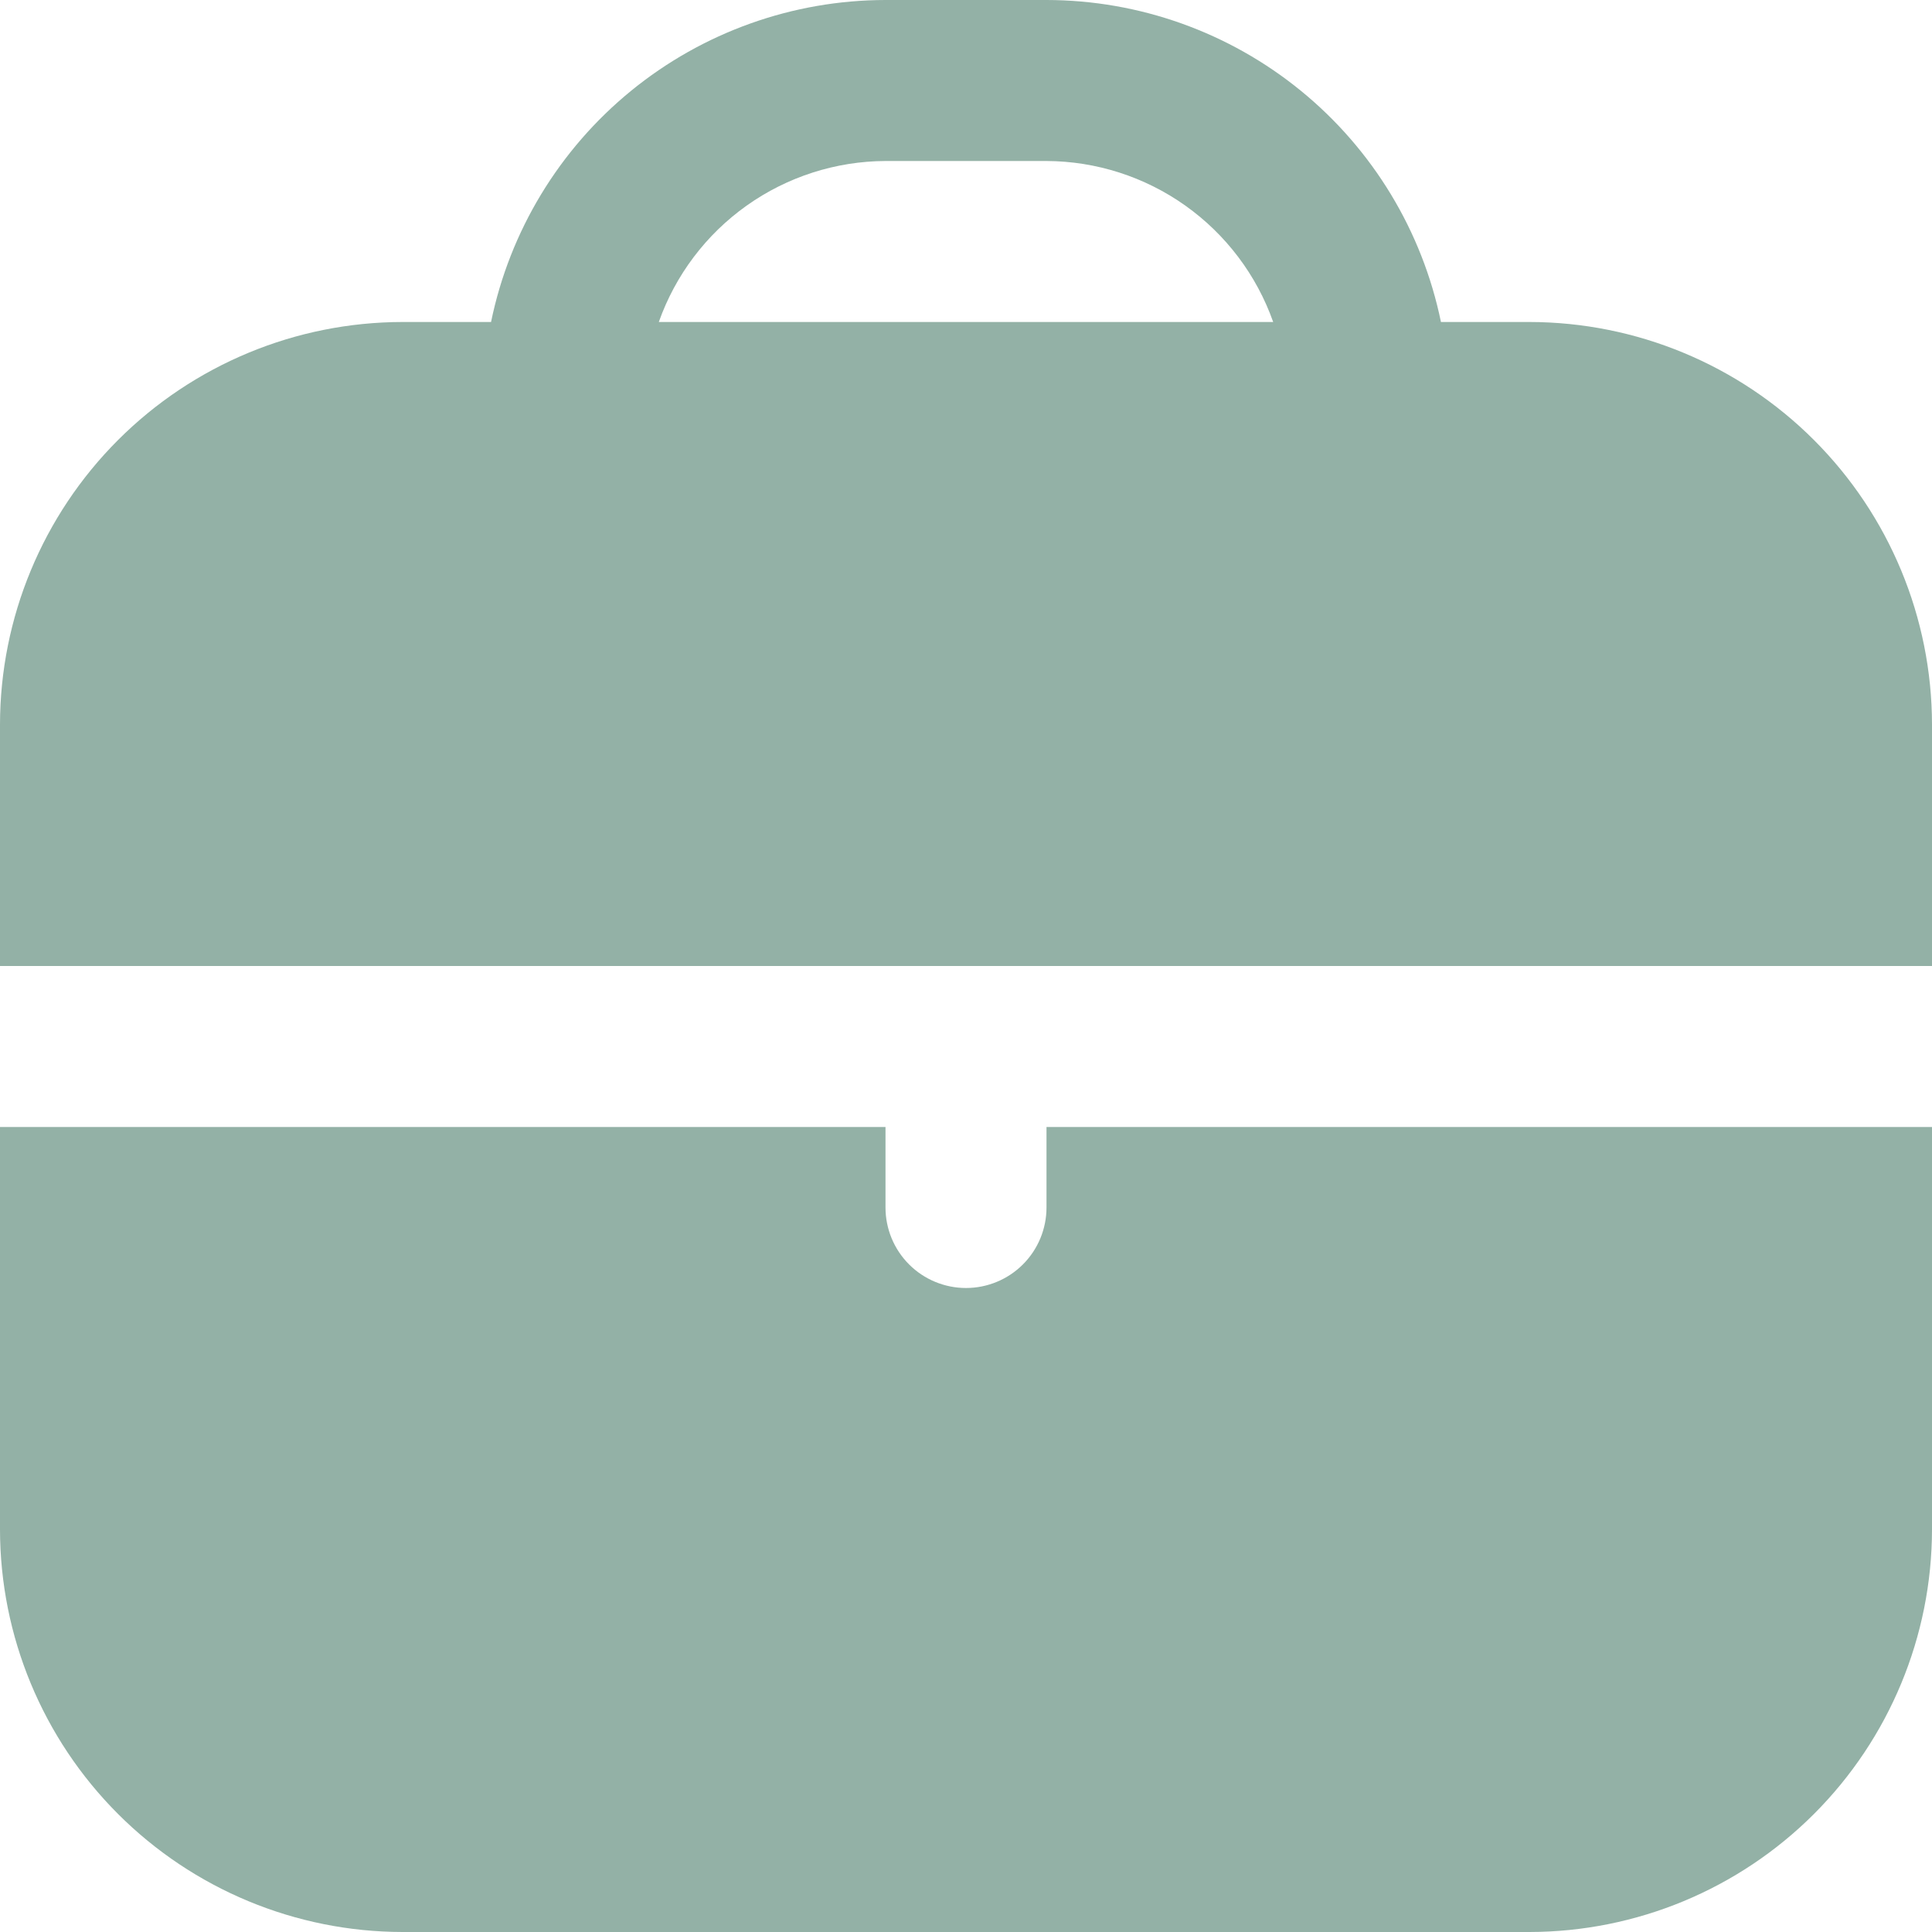
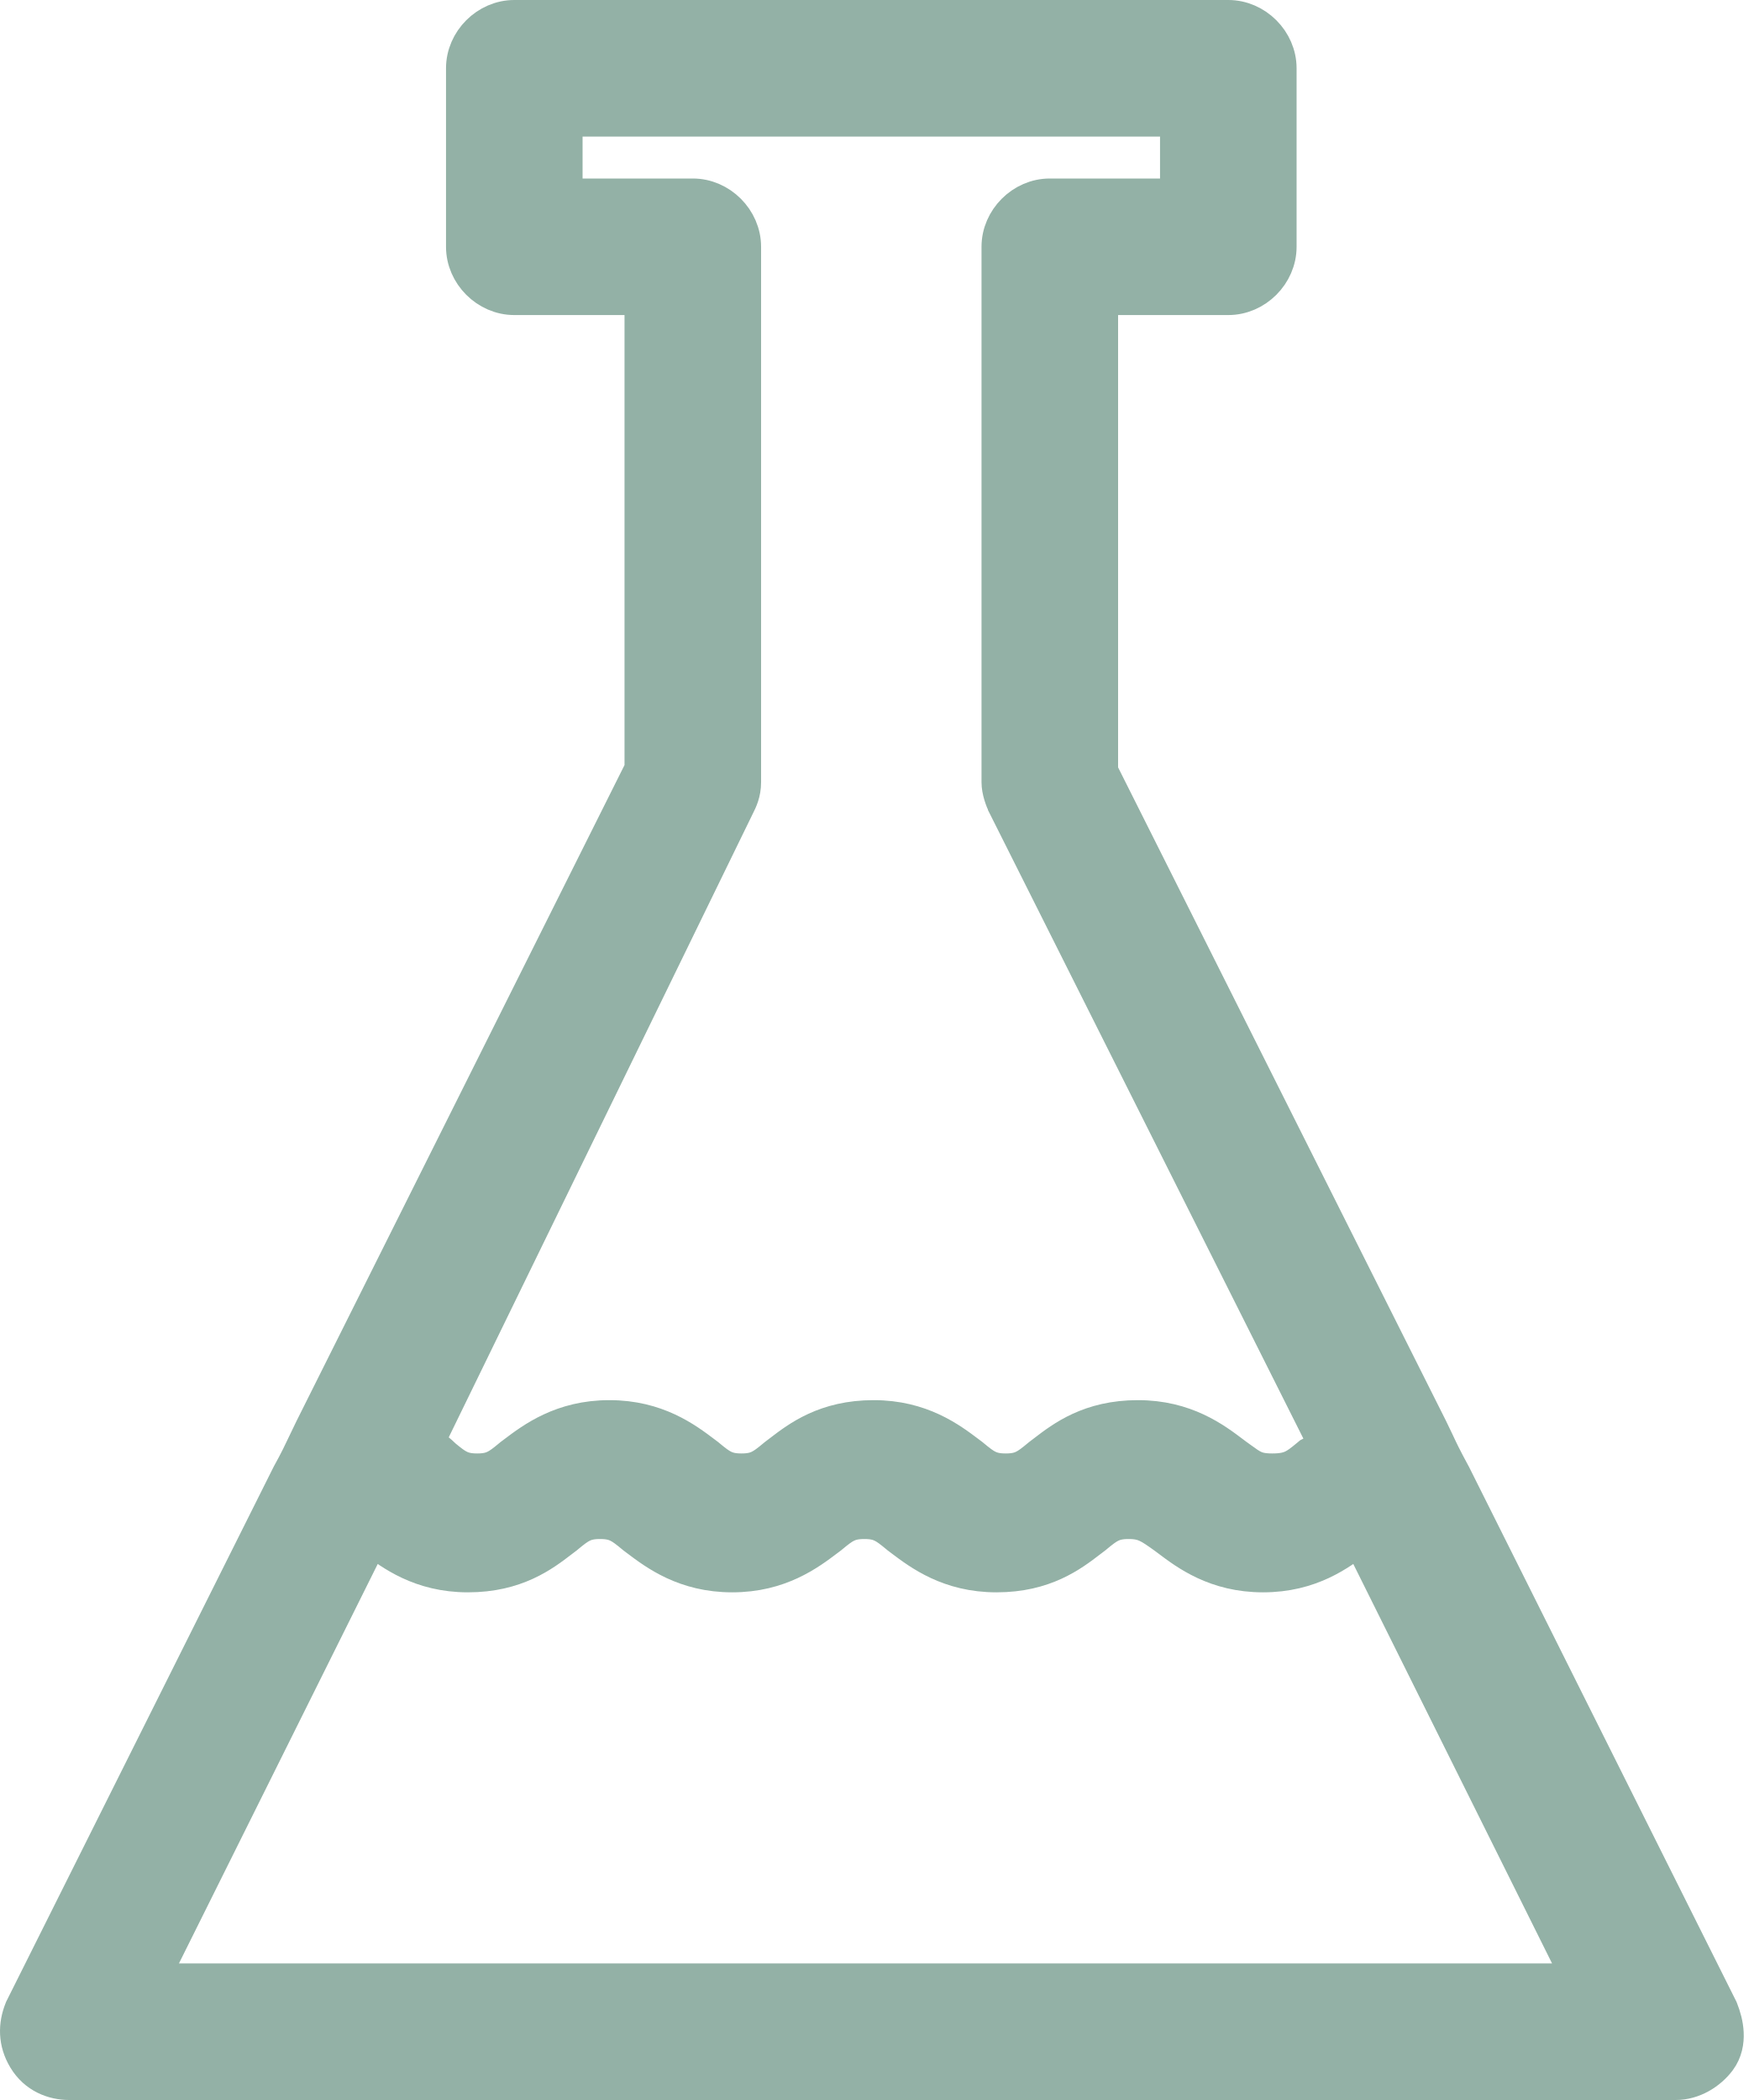
- <svg xmlns="http://www.w3.org/2000/svg" width="305" height="305" viewBox="0 0 305 305" fill="none">
-   <path d="M241.458 50.833H227.479C224.53 36.491 216.726 23.604 205.383 14.344C194.04 5.084 179.851 0.018 165.208 0H139.792C125.149 0.018 110.961 5.084 99.617 14.344C88.274 23.604 80.47 36.491 77.521 50.833H63.542C46.696 50.853 30.545 57.554 18.633 69.466C6.721 81.379 0.02 97.529 4.54485e-06 114.375V152.5H305V114.375C304.98 97.529 298.279 81.379 286.367 69.466C274.455 57.554 258.304 50.853 241.458 50.833ZM104.005 50.833C106.624 43.425 111.468 37.008 117.874 32.458C124.28 27.909 131.935 25.449 139.792 25.417H165.208C173.065 25.449 180.721 27.909 187.126 32.458C193.532 37.008 198.376 43.425 200.995 50.833H104.005Z" fill="#93B1A6" />
-   <path d="M165.208 190.625C165.208 193.995 163.869 197.228 161.486 199.611C159.103 201.994 155.87 203.333 152.5 203.333C149.13 203.333 145.897 201.994 143.514 199.611C141.131 197.228 139.792 193.995 139.792 190.625V177.917H0V241.458C0.02 258.304 6.721 274.455 18.633 286.367C30.545 298.279 46.696 304.98 63.542 305H241.458C258.304 304.98 274.455 298.279 286.367 286.367C298.279 274.455 304.98 258.304 305 241.458V177.917H165.208V190.625Z" fill="#93B1A6" />
+ <svg xmlns="http://www.w3.org/2000/svg" width="157" height="188" viewBox="0 0 157 188" fill="none">
+   <path d="M154.1 179.877L154.077 179.819L154.049 179.764L130.184 132.033L130.172 132.009L130.159 131.985C129.335 130.474 128.999 129.756 128.667 129.044C128.5 128.688 128.334 128.334 128.109 127.882L128.108 127.88L98.591 69.053V26.705H109.957C112.446 26.705 114.57 24.581 114.57 22.092V6.113C114.57 3.624 112.446 1.5 109.957 1.5H46.04C43.551 1.5 41.427 3.624 41.427 6.113V22.092C41.427 24.581 43.551 26.705 46.04 26.705H57.406V68.847L27.888 127.882C27.663 128.334 27.474 128.735 27.284 129.137C26.905 129.941 26.524 130.749 25.843 131.975L25.828 132.004L25.813 132.033L1.948 179.764L1.92 179.819L1.897 179.877C1.333 181.286 1.313 182.824 2.211 184.319C3.162 185.905 4.754 186.5 6.195 186.5H150.01C151.613 186.5 153.063 185.574 153.908 184.447C154.494 183.665 154.632 182.763 154.595 181.997C154.559 181.234 154.347 180.494 154.1 179.877ZM39.786 130.347C39.365 129.932 38.861 129.515 38.275 129.141L66.058 72.154L66.065 72.141L66.076 72.12C66.29 71.691 66.632 71.009 66.632 70.031V22.092C66.632 19.604 64.508 17.48 62.019 17.48H50.652V10.726H105.345V17.48H93.978C91.489 17.48 89.365 19.604 89.365 22.092V70.031C89.365 70.786 89.689 71.654 89.939 72.154L89.939 72.156L118.609 129.292C118.548 129.337 118.488 129.381 118.431 129.423C118.397 129.448 118.364 129.473 118.331 129.496C117.94 129.783 117.669 129.972 117.38 130.117L117.224 130.195L117.091 130.306C116.458 130.833 116.08 131.123 115.662 131.314C115.28 131.489 114.778 131.619 113.9 131.619C113.031 131.619 112.589 131.492 112.239 131.324C111.897 131.161 111.608 130.951 111.113 130.592C110.972 130.49 110.816 130.376 110.636 130.248C110.559 130.19 110.479 130.129 110.396 130.067C108.733 128.81 106.133 126.846 101.864 126.846C97.532 126.846 95.115 128.699 93.486 129.947C93.344 130.056 93.209 130.16 93.078 130.258L93.047 130.281L93.018 130.306C92.384 130.834 91.998 131.131 91.593 131.324C91.231 131.497 90.785 131.619 90.035 131.619C89.285 131.619 88.839 131.497 88.477 131.324C88.072 131.131 87.686 130.834 87.052 130.306L87.023 130.281L86.992 130.258C86.91 130.197 86.826 130.133 86.738 130.067C85.075 128.81 82.475 126.846 78.206 126.846C73.874 126.846 71.457 128.699 69.828 129.947C69.687 130.056 69.551 130.16 69.42 130.258L69.389 130.281L69.36 130.306C68.726 130.834 68.34 131.131 67.935 131.324C67.573 131.497 67.127 131.619 66.377 131.619C65.627 131.619 65.181 131.497 64.819 131.324C64.414 131.131 64.028 130.834 63.394 130.306L63.365 130.281L63.334 130.258C63.252 130.197 63.168 130.133 63.081 130.067C61.417 128.81 58.817 126.846 54.548 126.846C50.279 126.846 47.679 128.81 46.016 130.067C45.929 130.133 45.844 130.197 45.762 130.258L45.731 130.281L45.702 130.306C45.068 130.834 44.682 131.131 44.277 131.324C43.916 131.497 43.469 131.619 42.719 131.619C41.969 131.619 41.523 131.497 41.161 131.324C40.767 131.136 40.391 130.85 39.786 130.347ZM121.603 137.83C121.635 137.806 121.667 137.782 121.699 137.758L141.362 177.274H13.597L33.261 137.758C33.292 137.782 33.324 137.806 33.357 137.83C35.02 139.087 37.62 141.052 41.889 141.052C46.221 141.052 48.638 139.199 50.267 137.95C50.408 137.841 50.544 137.737 50.675 137.639L50.706 137.616L50.735 137.591C51.369 137.063 51.755 136.767 52.16 136.573C52.522 136.4 52.968 136.279 53.718 136.279C54.468 136.279 54.914 136.4 55.276 136.573C55.681 136.767 56.067 137.063 56.701 137.591L56.73 137.616L56.761 137.639C56.843 137.701 56.928 137.764 57.015 137.83C58.678 139.087 61.278 141.052 65.547 141.052C69.816 141.052 72.416 139.087 74.079 137.83C74.166 137.764 74.251 137.701 74.333 137.639L74.364 137.616L74.393 137.591C75.027 137.063 75.413 136.767 75.818 136.573C76.18 136.4 76.626 136.279 77.376 136.279C78.126 136.279 78.572 136.4 78.934 136.573C79.339 136.767 79.725 137.063 80.359 137.591L80.388 137.616L80.419 137.639C80.501 137.701 80.585 137.764 80.672 137.83C82.336 139.087 84.936 141.052 89.205 141.052C93.537 141.052 95.954 139.199 97.582 137.95C97.724 137.841 97.86 137.737 97.991 137.639L98.022 137.616L98.051 137.591C98.685 137.063 99.071 136.767 99.476 136.573C99.837 136.4 100.284 136.279 101.034 136.279C101.778 136.279 102.236 136.398 102.64 136.583C103.101 136.795 103.541 137.108 104.298 137.65C104.376 137.708 104.456 137.768 104.538 137.83C106.202 139.087 108.802 141.052 113.07 141.052C117.339 141.052 119.939 139.087 121.603 137.83Z" fill="#93B1A6" stroke="#93B1A6" stroke-width="3" />
</svg>
